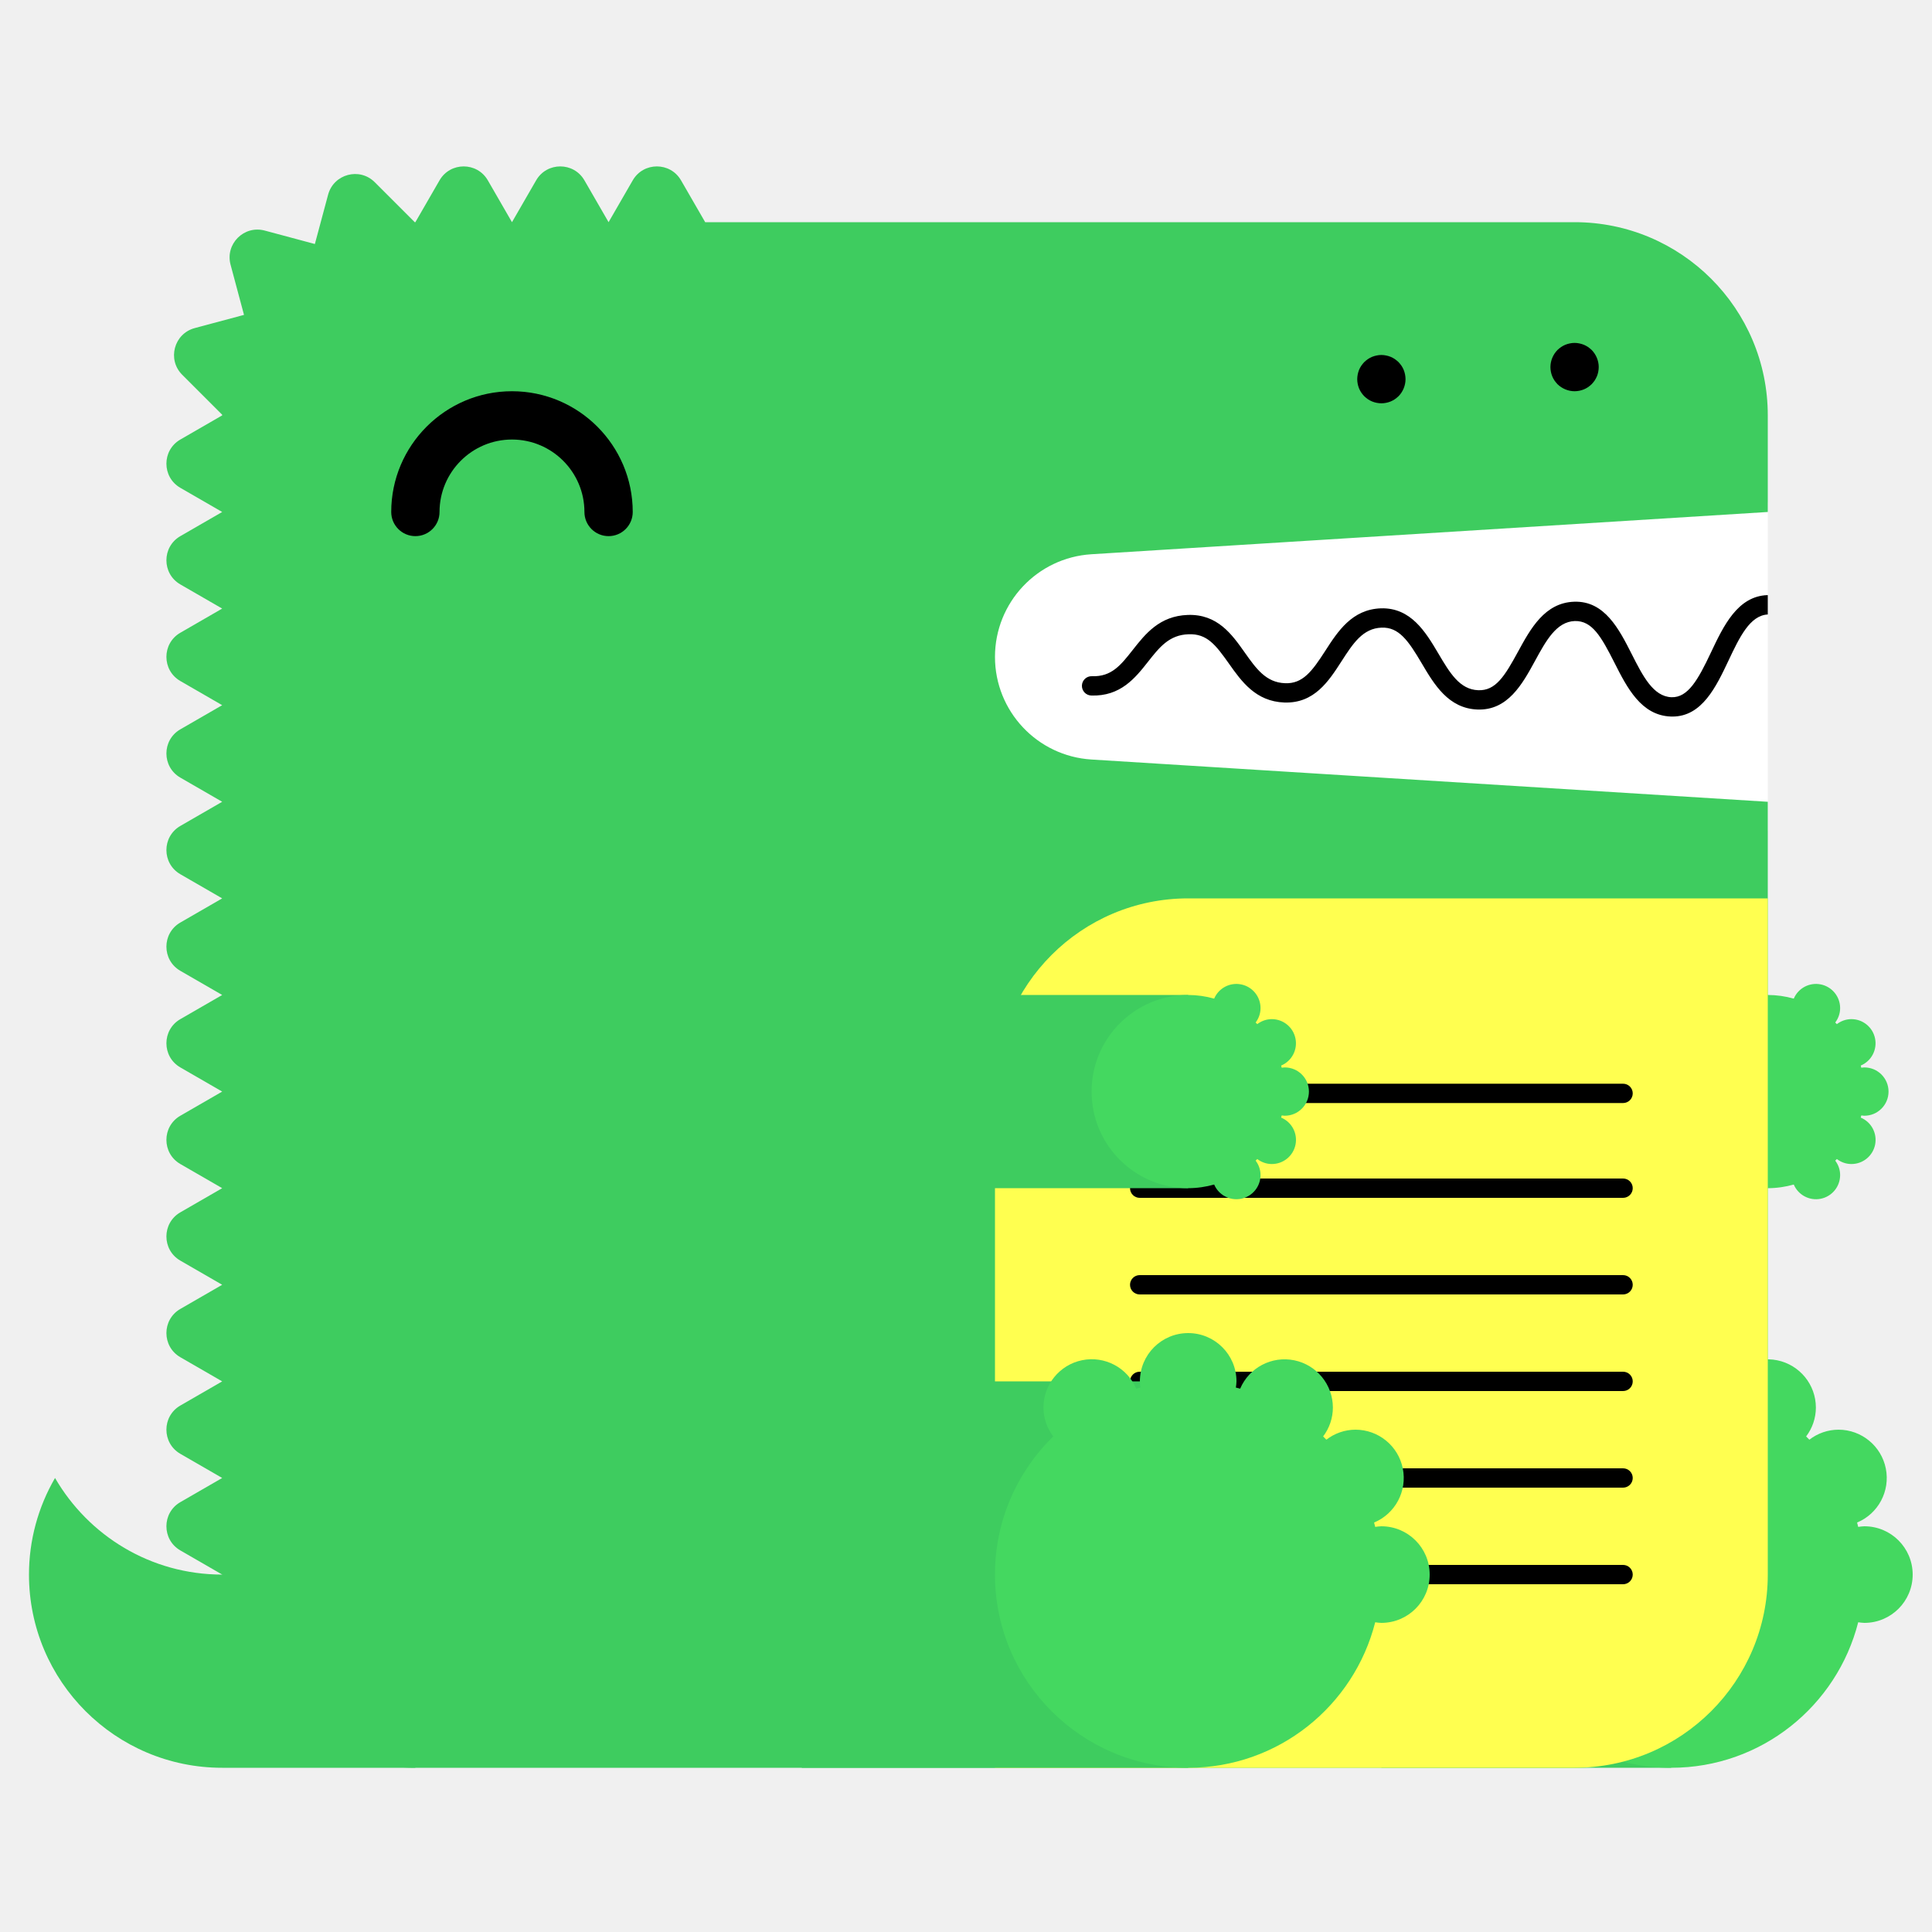
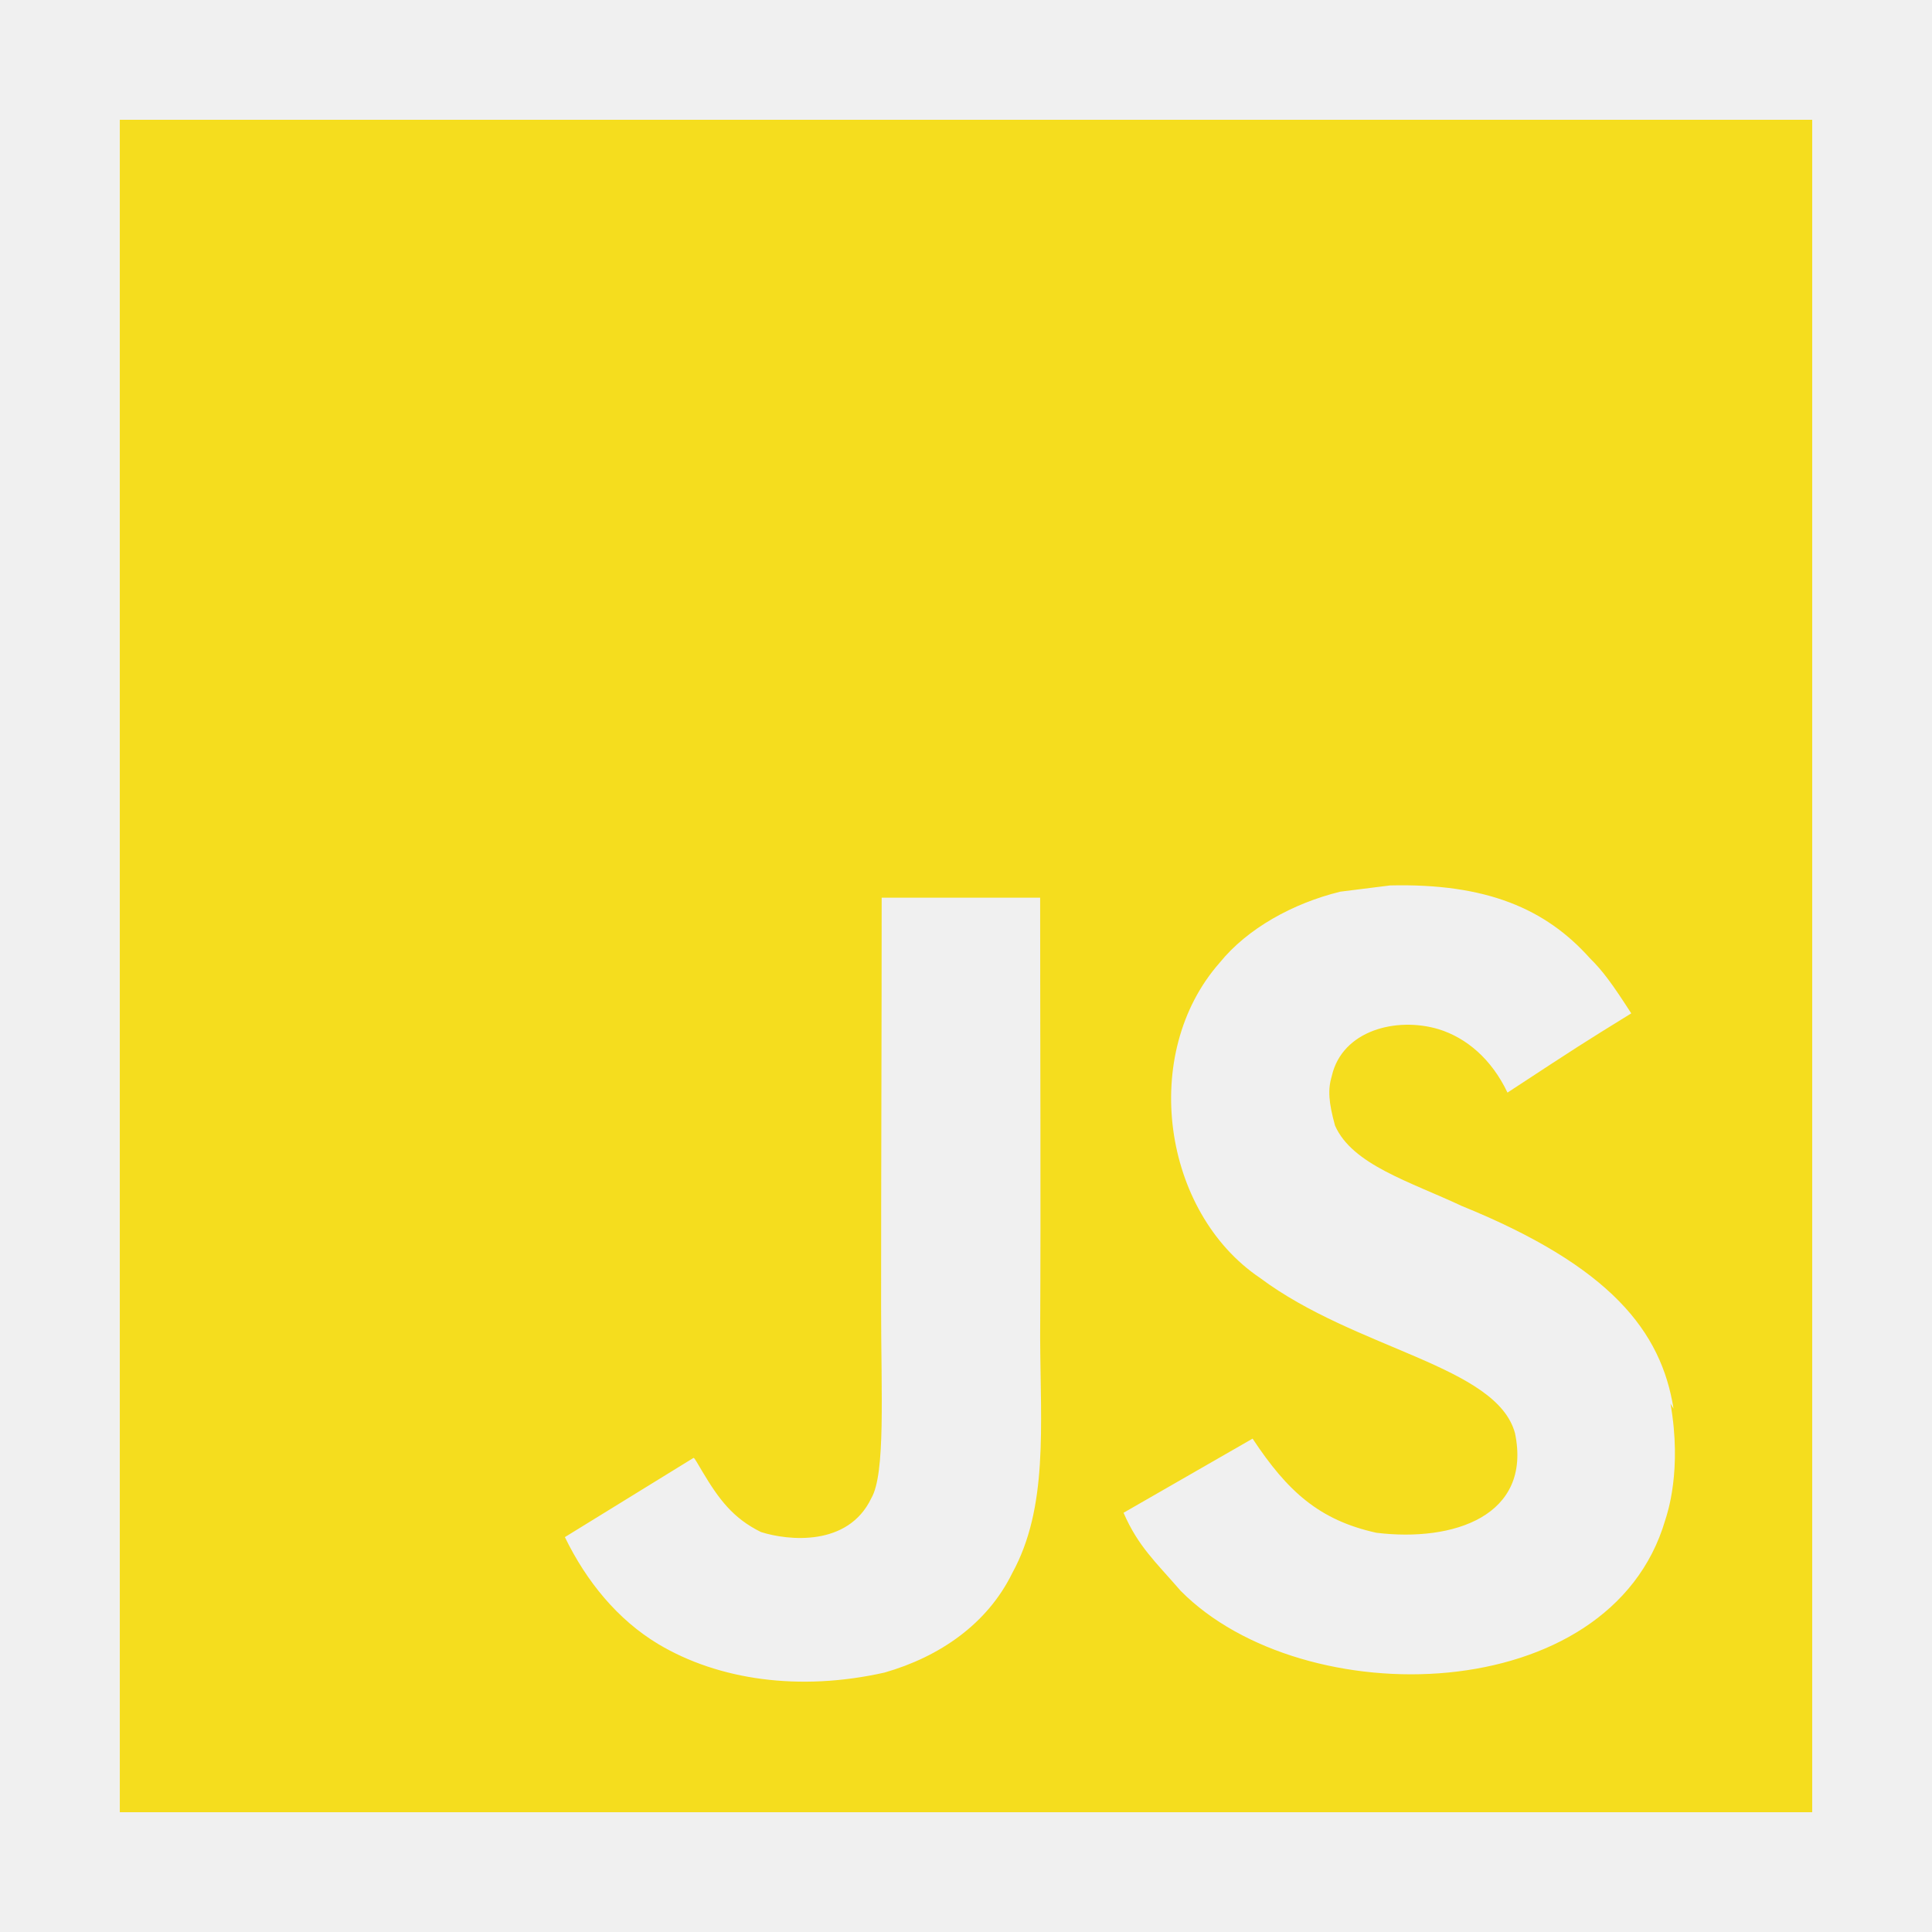
- <svg xmlns="http://www.w3.org/2000/svg" width="200" height="200" viewBox="0 0 200 200">
-   <g fill="none" fill-rule="evenodd">
-     <path fill="#FFF" d="M99 52h84v34H99z" />
-     <path d="M23 163c-7.398 0-13.843-4.027-17.303-10A19.886 19.886 0 0 0 3 163c0 11.046 8.954 20 20 20h20v-20H23z" fill="#3ECC5F" />
-     <path d="M112.98 57.376L183 53V43c0-11.046-8.954-20-20-20H73l-2.5-4.33c-1.112-1.925-3.889-1.925-5 0L63 23l-2.5-4.33c-1.111-1.925-3.889-1.925-5 0L53 23l-2.5-4.33c-1.111-1.925-3.889-1.925-5 0L43 23c-.022 0-.042.003-.065.003l-4.142-4.141c-1.57-1.571-4.252-.853-4.828 1.294l-1.369 5.104-5.192-1.392c-2.148-.575-4.111 1.389-3.535 3.536l1.39 5.193-5.102 1.367c-2.148.576-2.867 3.259-1.296 4.83l4.142 4.142c0 .021-.003.042-.003.064l-4.33 2.5c-1.925 1.111-1.925 3.889 0 5L23 53l-4.33 2.5c-1.925 1.111-1.925 3.889 0 5L23 63l-4.33 2.5c-1.925 1.111-1.925 3.889 0 5L23 73l-4.33 2.5c-1.925 1.111-1.925 3.889 0 5L23 83l-4.33 2.5c-1.925 1.111-1.925 3.889 0 5L23 93l-4.33 2.5c-1.925 1.111-1.925 3.889 0 5L23 103l-4.33 2.5c-1.925 1.111-1.925 3.889 0 5L23 113l-4.33 2.5c-1.925 1.111-1.925 3.889 0 5L23 123l-4.33 2.5c-1.925 1.111-1.925 3.889 0 5L23 133l-4.33 2.5c-1.925 1.111-1.925 3.889 0 5L23 143l-4.33 2.5c-1.925 1.111-1.925 3.889 0 5L23 153l-4.33 2.5c-1.925 1.111-1.925 3.889 0 5L23 163c0 11.046 8.954 20 20 20h120c11.046 0 20-8.954 20-20V83l-70.02-4.376A10.645 10.645 0 0 1 103 68c0-5.621 4.37-10.273 9.98-10.624" fill="#3ECC5F" />
-     <path fill="#3ECC5F" d="M143 183h30v-40h-30z" />
-     <path d="M193 158c-.219 0-.428.037-.639.064-.038-.15-.074-.301-.116-.451A5 5 0 0 0 190.32 148a4.96 4.96 0 0 0-3.016 1.036 26.531 26.531 0 0 0-.335-.336 4.955 4.955 0 0 0 1.011-2.987 5 5 0 0 0-9.599-1.959c-.148-.042-.297-.077-.445-.115.027-.211.064-.42.064-.639a5 5 0 0 0-5-5 5 5 0 0 0-5 5c0 .219.037.428.064.639-.148.038-.297.073-.445.115a4.998 4.998 0 0 0-9.599 1.959c0 1.125.384 2.151 1.011 2.987-3.717 3.632-6.031 8.693-6.031 14.3 0 11.046 8.954 20 20 20 9.339 0 17.16-6.41 19.361-15.064.211.027.42.064.639.064a5 5 0 0 0 5-5 5 5 0 0 0-5-5" fill="#44D860" />
-     <path fill="#3ECC5F" d="M153 123h30v-20h-30z" />
-     <path d="M193 115.5a2.5 2.5 0 1 0 0-5c-.109 0-.214.019-.319.032-.02-.075-.037-.15-.058-.225a2.501 2.501 0 0 0-.963-4.807c-.569 0-1.088.197-1.508.518a6.653 6.653 0 0 0-.168-.168c.314-.417.506-.931.506-1.494a2.5 2.5 0 0 0-4.8-.979A9.987 9.987 0 0 0 183 103c-5.522 0-10 4.478-10 10s4.478 10 10 10c.934 0 1.833-.138 2.69-.377a2.5 2.5 0 0 0 4.8-.979c0-.563-.192-1.077-.506-1.494.057-.055.113-.111.168-.168.42.321.939.518 1.508.518a2.5 2.5 0 0 0 .963-4.807c.021-.074.038-.15.058-.225.105.013.21.032.319.032" fill="#44D860" />
-     <path d="M63 55.5a2.5 2.5 0 0 1-2.5-2.5c0-4.136-3.364-7.5-7.5-7.5s-7.5 3.364-7.5 7.5a2.5 2.5 0 1 1-5 0c0-6.893 5.607-12.5 12.5-12.5S65.5 46.107 65.5 53a2.5 2.5 0 0 1-2.5 2.5" fill="#000" />
-     <path d="M103 183h60c11.046 0 20-8.954 20-20V93h-60c-11.046 0-20 8.954-20 20v70z" fill="#FFFF50" />
-     <path d="M168.02 124h-50.04a1 1 0 1 1 0-2h50.04a1 1 0 1 1 0 2m0 20h-50.04a1 1 0 1 1 0-2h50.04a1 1 0 1 1 0 2m0 20h-50.04a1 1 0 1 1 0-2h50.04a1 1 0 1 1 0 2m0-49.814h-50.04a1 1 0 1 1 0-2h50.04a1 1 0 1 1 0 2m0 19.814h-50.04a1 1 0 1 1 0-2h50.04a1 1 0 1 1 0 2m0 20h-50.04a1 1 0 1 1 0-2h50.04a1 1 0 1 1 0 2M183 61.611c-.012 0-.022-.006-.034-.005-3.09.105-4.552 3.196-5.842 5.923-1.346 2.85-2.387 4.703-4.093 4.647-1.889-.068-2.969-2.202-4.113-4.46-1.314-2.594-2.814-5.536-5.963-5.426-3.046.104-4.513 2.794-5.807 5.167-1.377 2.528-2.314 4.065-4.121 3.994-1.927-.07-2.951-1.805-4.136-3.813-1.321-2.236-2.848-4.75-5.936-4.664-2.994.103-4.465 2.385-5.763 4.4-1.373 2.13-2.335 3.428-4.165 3.351-1.973-.07-2.992-1.51-4.171-3.177-1.324-1.873-2.816-3.993-5.895-3.89-2.928.1-4.399 1.97-5.696 3.618-1.232 1.564-2.194 2.802-4.229 2.724a1 1 0 0 0-.072 2c3.017.101 4.545-1.8 5.872-3.487 1.177-1.496 2.193-2.787 4.193-2.855 1.926-.082 2.829 1.115 4.195 3.045 1.297 1.834 2.769 3.914 5.731 4.021 3.103.104 4.596-2.215 5.918-4.267 1.182-1.834 2.202-3.417 4.15-3.484 1.793-.067 2.769 1.35 4.145 3.681 1.297 2.197 2.766 4.686 5.787 4.796 3.125.108 4.634-2.62 5.949-5.035 1.139-2.088 2.214-4.06 4.119-4.126 1.793-.042 2.728 1.595 4.111 4.33 1.292 2.553 2.757 5.445 5.825 5.556l.169.003c3.064 0 4.518-3.075 5.805-5.794 1.139-2.41 2.217-4.68 4.067-4.773v-2z" fill="#000" />
-     <path fill="#3ECC5F" d="M83 183h40v-40H83z" />
-     <path d="M143 158c-.219 0-.428.037-.639.064-.038-.15-.074-.301-.116-.451A5 5 0 0 0 140.32 148a4.96 4.96 0 0 0-3.016 1.036 26.531 26.531 0 0 0-.335-.336 4.955 4.955 0 0 0 1.011-2.987 5 5 0 0 0-9.599-1.959c-.148-.042-.297-.077-.445-.115.027-.211.064-.42.064-.639a5 5 0 0 0-5-5 5 5 0 0 0-5 5c0 .219.037.428.064.639-.148.038-.297.073-.445.115a4.998 4.998 0 0 0-9.599 1.959c0 1.125.384 2.151 1.011 2.987-3.717 3.632-6.031 8.693-6.031 14.3 0 11.046 8.954 20 20 20 9.339 0 17.16-6.41 19.361-15.064.211.027.42.064.639.064a5 5 0 0 0 5-5 5 5 0 0 0-5-5" fill="#44D860" />
-     <path fill="#3ECC5F" d="M83 123h40v-20H83z" />
-     <path d="M133 115.5a2.5 2.5 0 1 0 0-5c-.109 0-.214.019-.319.032-.02-.075-.037-.15-.058-.225a2.501 2.501 0 0 0-.963-4.807c-.569 0-1.088.197-1.508.518a6.653 6.653 0 0 0-.168-.168c.314-.417.506-.931.506-1.494a2.5 2.5 0 0 0-4.8-.979A9.987 9.987 0 0 0 123 103c-5.522 0-10 4.478-10 10s4.478 10 10 10c.934 0 1.833-.138 2.69-.377a2.5 2.5 0 0 0 4.8-.979c0-.563-.192-1.077-.506-1.494.057-.055.113-.111.168-.168.42.321.939.518 1.508.518a2.5 2.5 0 0 0 .963-4.807c.021-.074.038-.15.058-.225.105.013.21.032.319.032" fill="#44D860" />
-     <path d="M143 41.75c-.16 0-.33-.02-.49-.05a2.52 2.52 0 0 1-.47-.14c-.15-.06-.29-.14-.431-.23-.13-.09-.259-.2-.38-.31-.109-.12-.219-.24-.309-.38s-.17-.28-.231-.43a2.619 2.619 0 0 1-.189-.96c0-.16.02-.33.05-.49.03-.16.08-.31.139-.47.061-.15.141-.29.231-.43.09-.13.2-.26.309-.38.121-.11.25-.22.38-.31.141-.09.281-.17.431-.23.149-.06.31-.11.47-.14.32-.07.65-.07.98 0 .159.03.32.08.47.14.149.06.29.14.43.23.13.09.259.2.38.31.11.12.22.25.31.38.09.14.17.28.23.43.06.16.11.31.14.47.029.16.05.33.05.49 0 .66-.271 1.31-.73 1.77-.121.11-.25.22-.38.31-.14.09-.281.17-.43.23a2.565 2.565 0 0 1-.96.19m20-1.25c-.66 0-1.3-.27-1.771-.73a3.802 3.802 0 0 1-.309-.38c-.09-.14-.17-.28-.231-.43a2.619 2.619 0 0 1-.189-.96c0-.66.27-1.3.729-1.77.121-.11.25-.22.38-.31.141-.09.281-.17.431-.23.149-.06.31-.11.47-.14.32-.07.66-.07.98 0 .159.03.32.08.47.14.149.06.29.14.43.23.13.09.259.2.38.31.459.47.73 1.11.73 1.77 0 .16-.021.33-.05.49-.03.16-.08.32-.14.47-.07.15-.14.29-.23.43-.09.13-.2.26-.31.38-.121.11-.25.22-.38.31-.14.09-.281.17-.43.23a2.565 2.565 0 0 1-.96.19" fill="#000" />
-   </g>
+ <svg xmlns="http://www.w3.org/2000/svg" class="icon" viewBox="0 0 1024 1024" version="1.1" width="200" height="200">
+   <path d="M63.5 63.5h897v897h-897v-897zM887 746.6c-6.5-40.9-33.2-75.3-112.2-107.4-27.5-12.9-58.1-21.9-67.2-42.6-3.4-12.3-3.9-19.1-1.7-26.4 5.6-24.1 34.2-31.4 56.6-24.7 14.6 4.5 28 15.7 36.5 33.6 38.6-25.3 38.6-25.3 65.6-42-10.1-15.7-15.1-22.5-21.9-29.2-23.5-26.3-54.9-39.8-105.9-38.6l-26.4 3.3c-25.3 6.2-49.3 19.6-63.9 37.6-42.6 48.3-30.3 132.3 21.3 167.1 51 38.1 125.6 46.5 135.2 82.4 9 43.7-32.5 57.7-73.5 52.7-30.3-6.7-47.1-21.9-65.6-49.9l-68.4 39.3c7.8 17.9 16.8 25.8 30.3 41.4 65 65.6 227.6 62.3 256.8-37.5 1.1-3.4 9-26.4 2.8-61.7l1.6 2.6zM551.3 475.8h-84c0 72.4-0.3 144.4-0.3 217 0 46 2.4 88.3-5.2 101.3-12.3 25.8-44.1 22.5-58.5 17.9-14.8-7.3-22.3-17.4-31-32-2.4-3.9-4.1-7.3-4.7-7.3l-68.2 42c11.4 23.5 28 43.8 49.5 56.7 32 19.1 74.9 25.2 119.9 15.1 29.3-8.4 54.5-25.8 67.7-52.7 19.1-34.8 15-77.4 14.8-125.1 0.4-76.8 0-153.6 0-230.9v-2z" fill="#F5DD1E" />
</svg>
